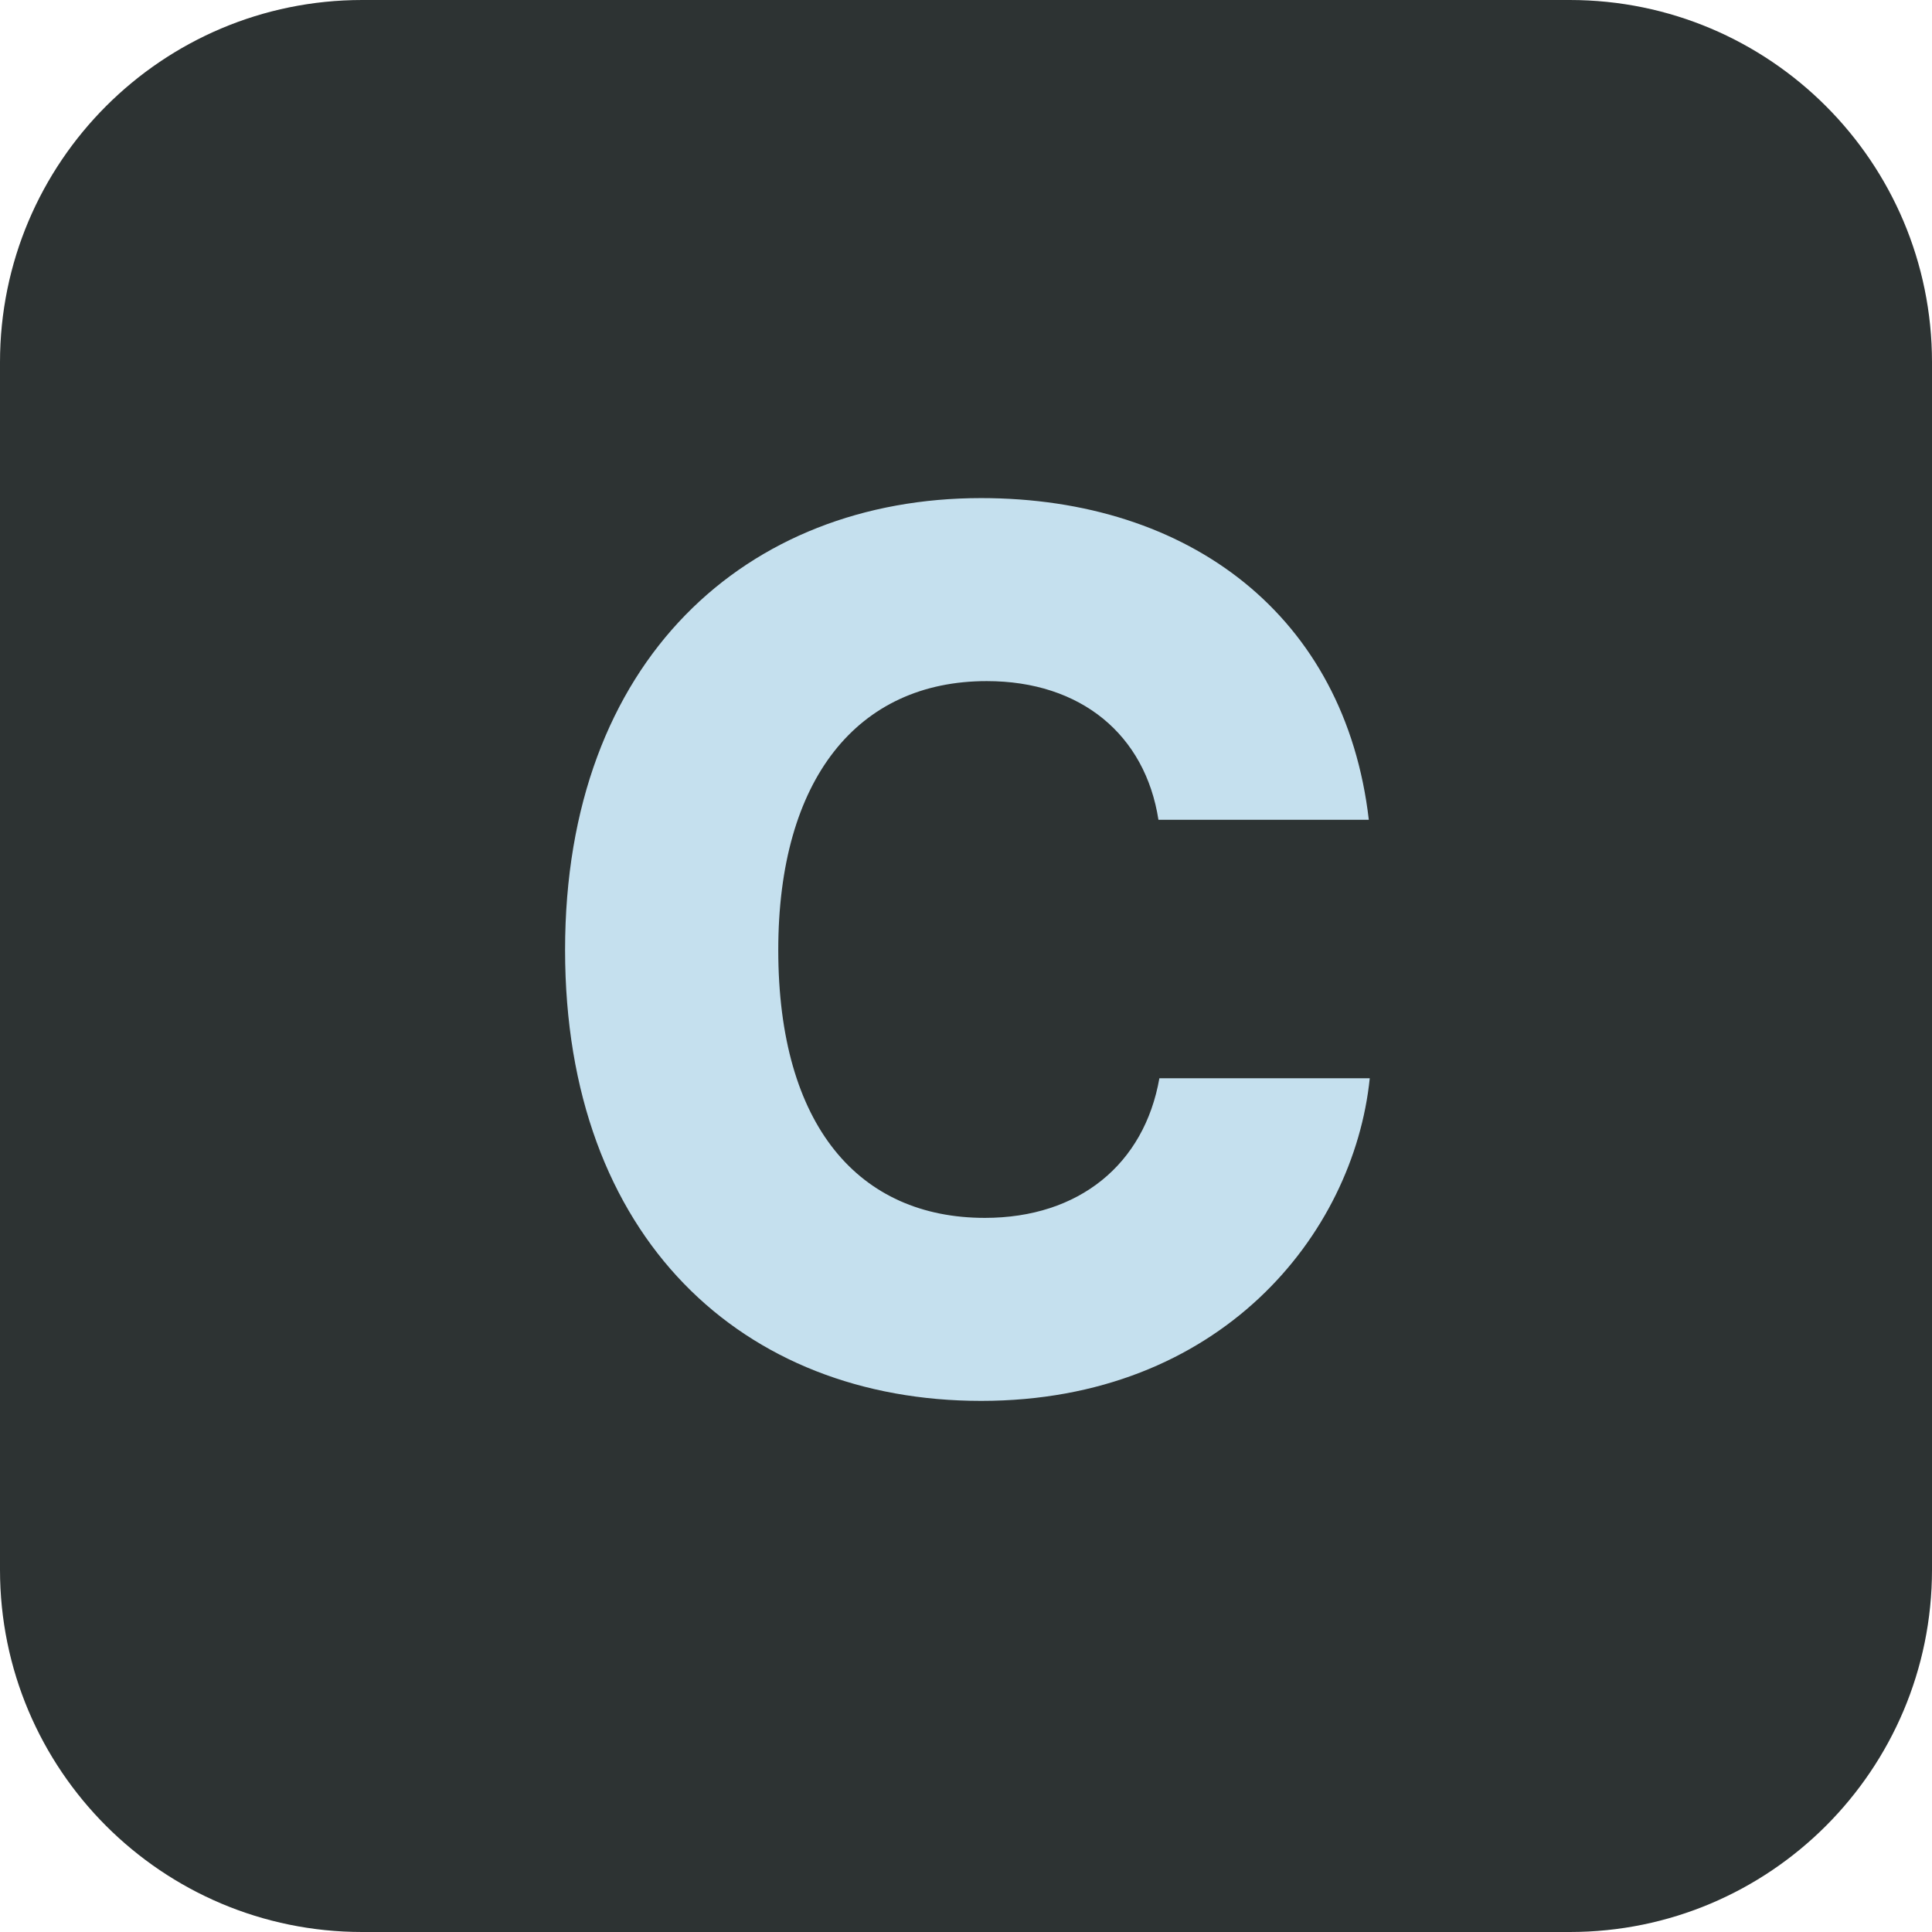
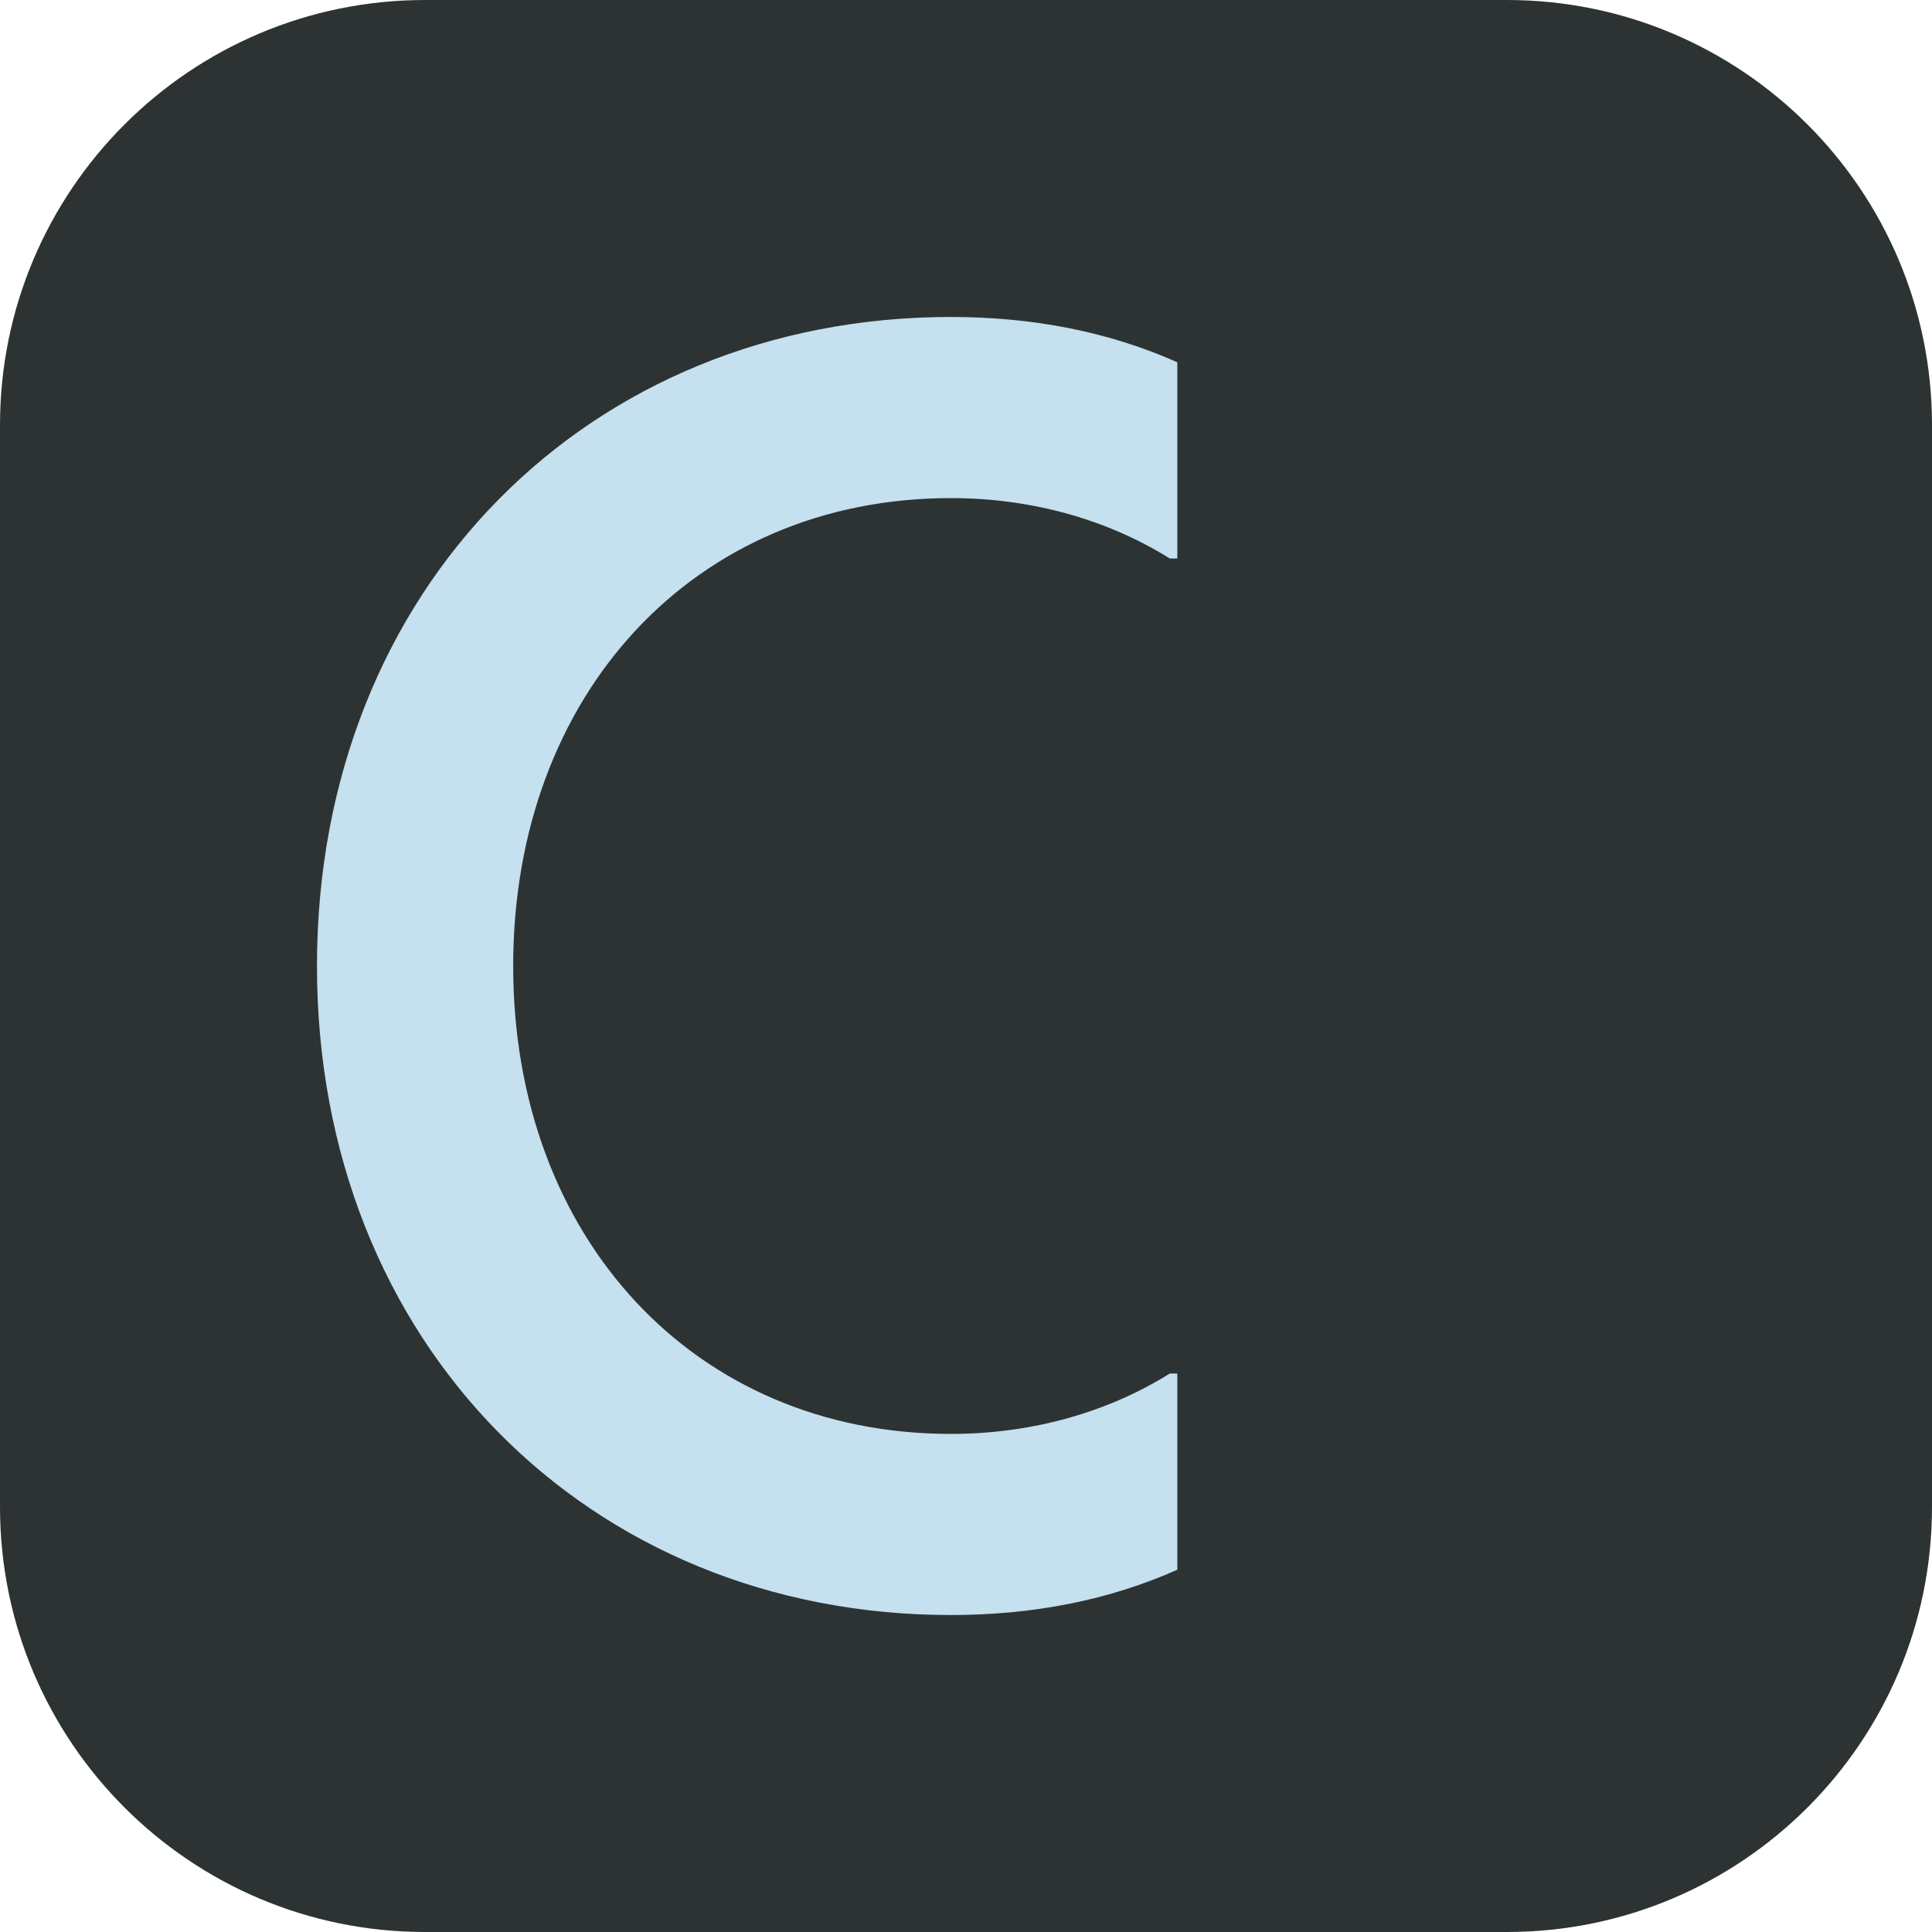
- <svg xmlns="http://www.w3.org/2000/svg" viewBox="0 0 32 32">
-   <rect width="32" height="32" rx="6" fill="#2D3333" />
-   <text x="16" y="23" text-anchor="middle" font-family="system-ui,-apple-system,sans-serif" font-weight="800" font-size="20" fill="#C5E0EE" letter-spacing="-0.02em">C</text>
+ <svg xmlns="http://www.w3.org/2000/svg" viewBox="0 0 512 512">
+   <rect width="512" height="512" rx="22%" fill="#2D3333" />
+   <path d="M310 148c-16-10-36-16-58-16-68 0-116 52-116 124s48 124 116 124c22 0 42-6 58-16l2 0v52c-18 8-38 12-60 12-96 0-168-72-168-172S156 84 252 84c22 0 42 4 60 12v52l-2 0z" fill="#C5E0EE" />
</svg>
